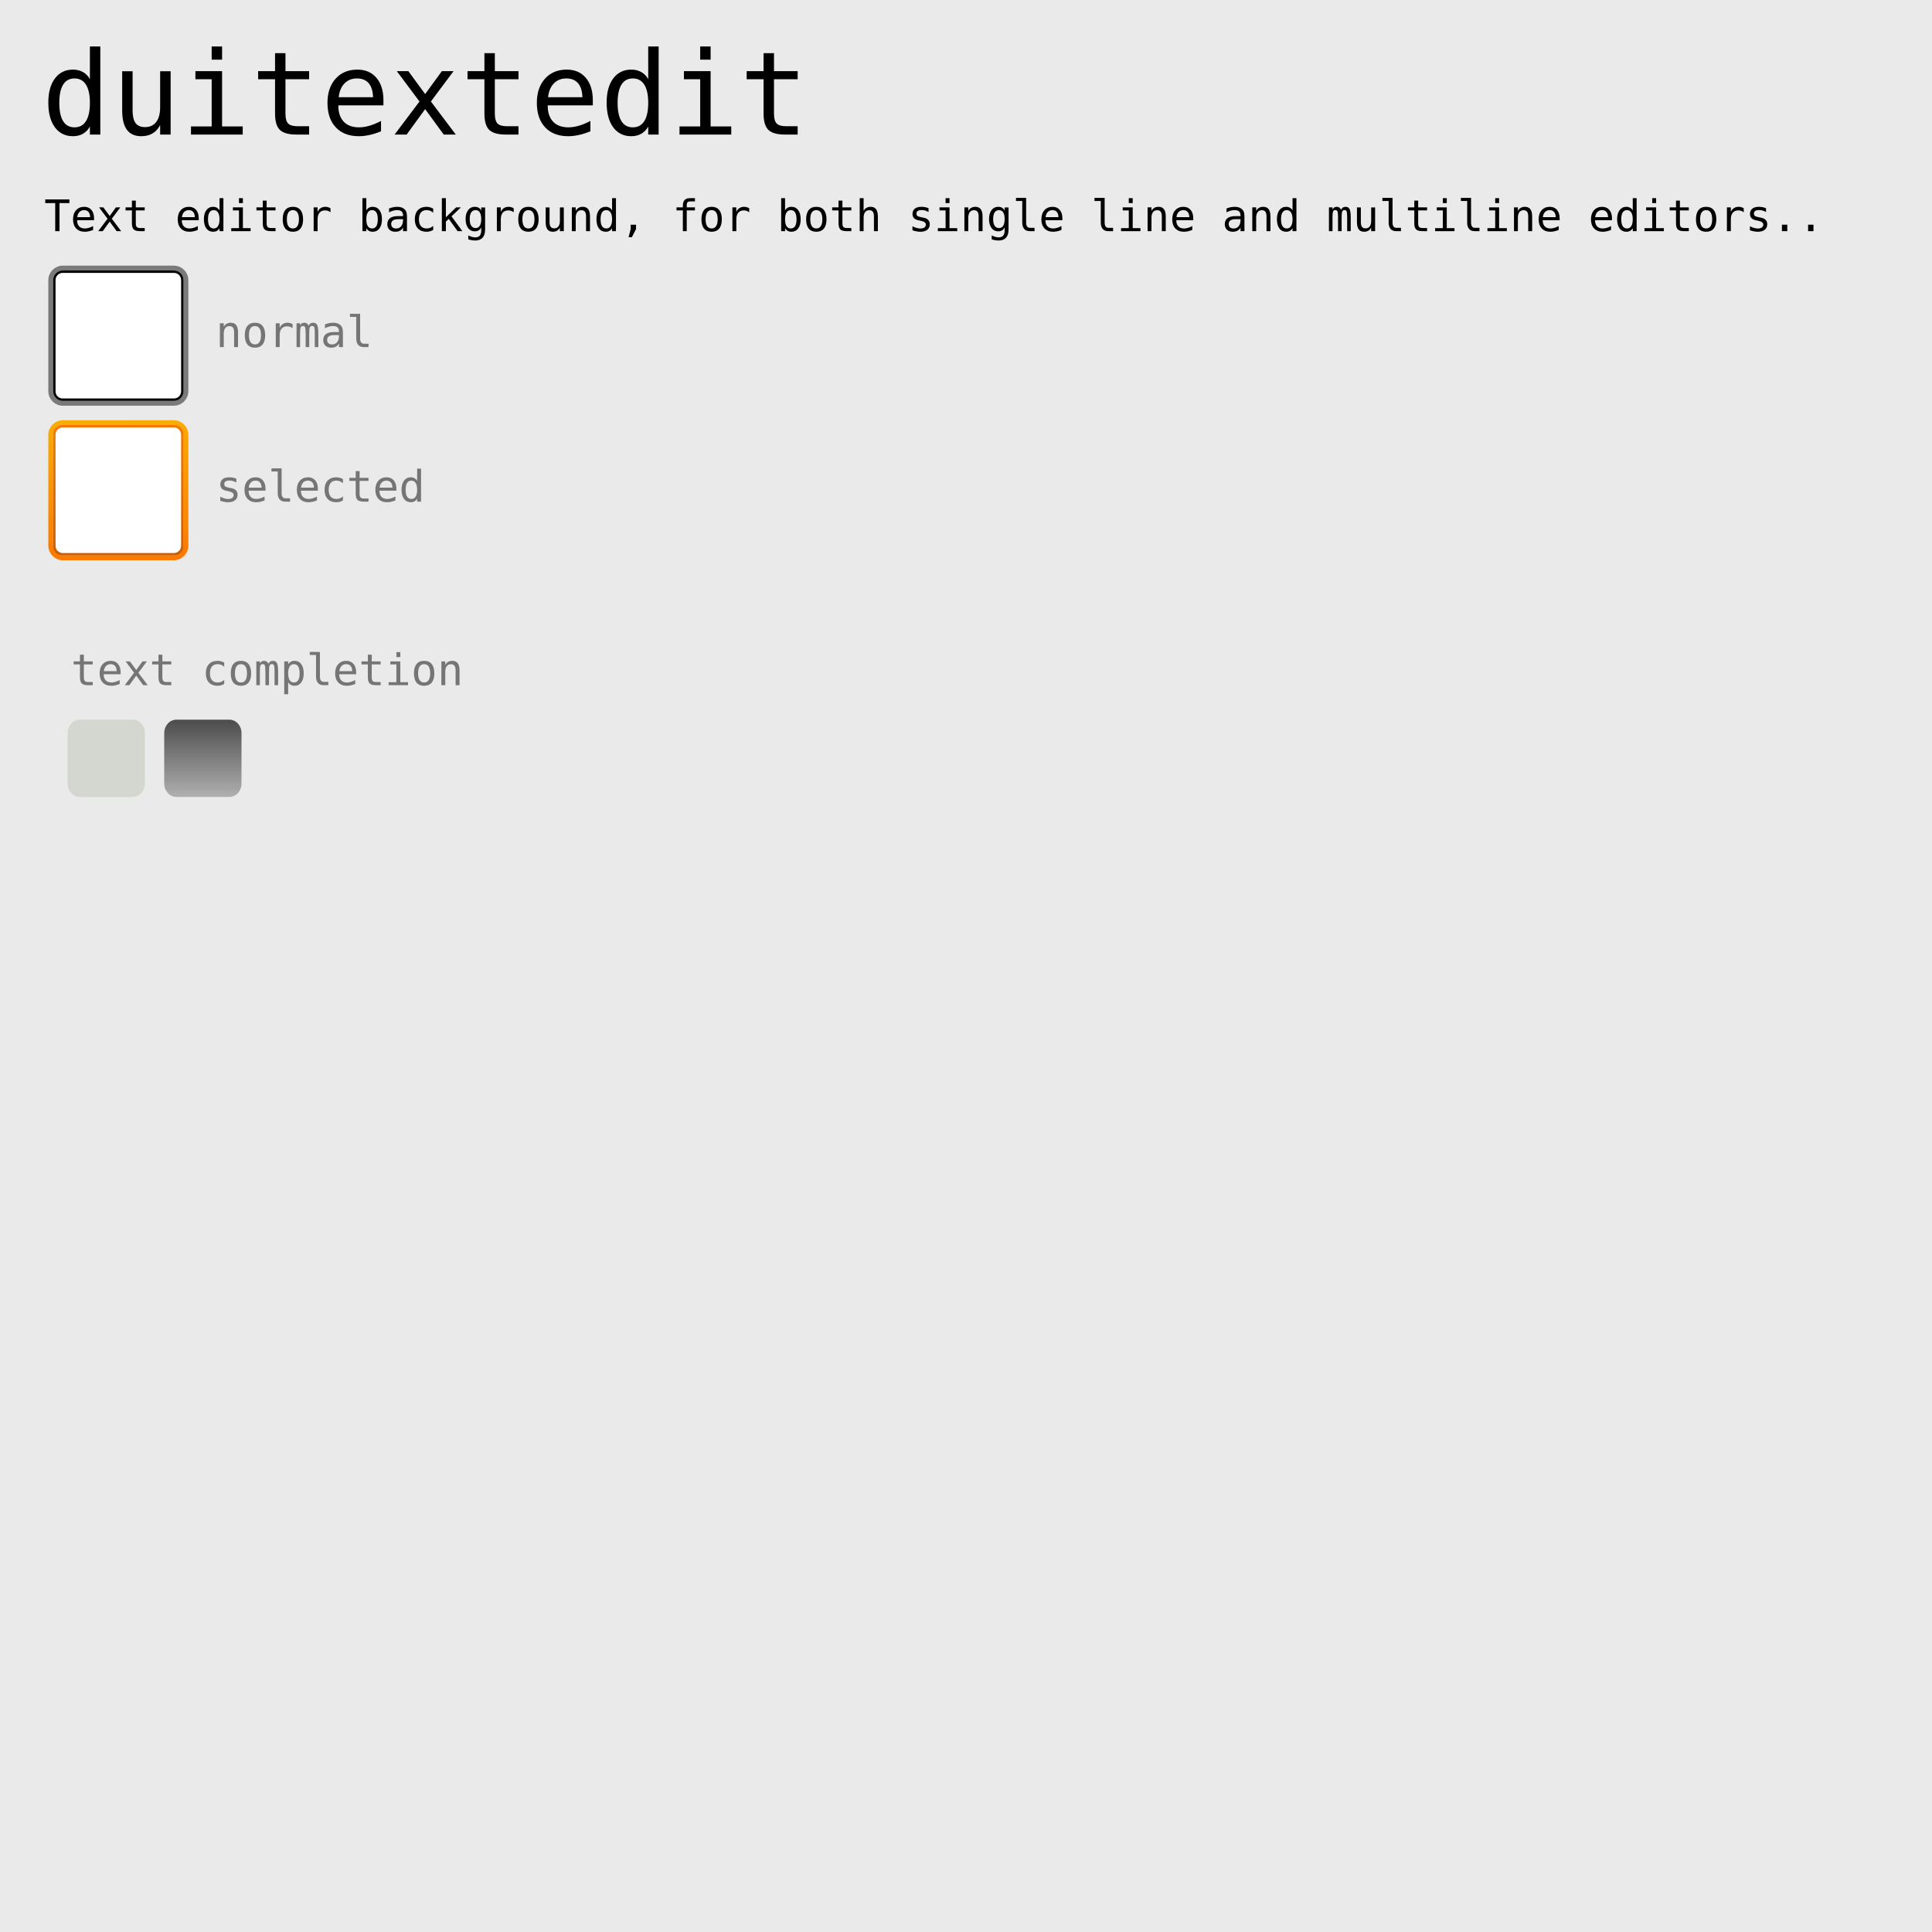
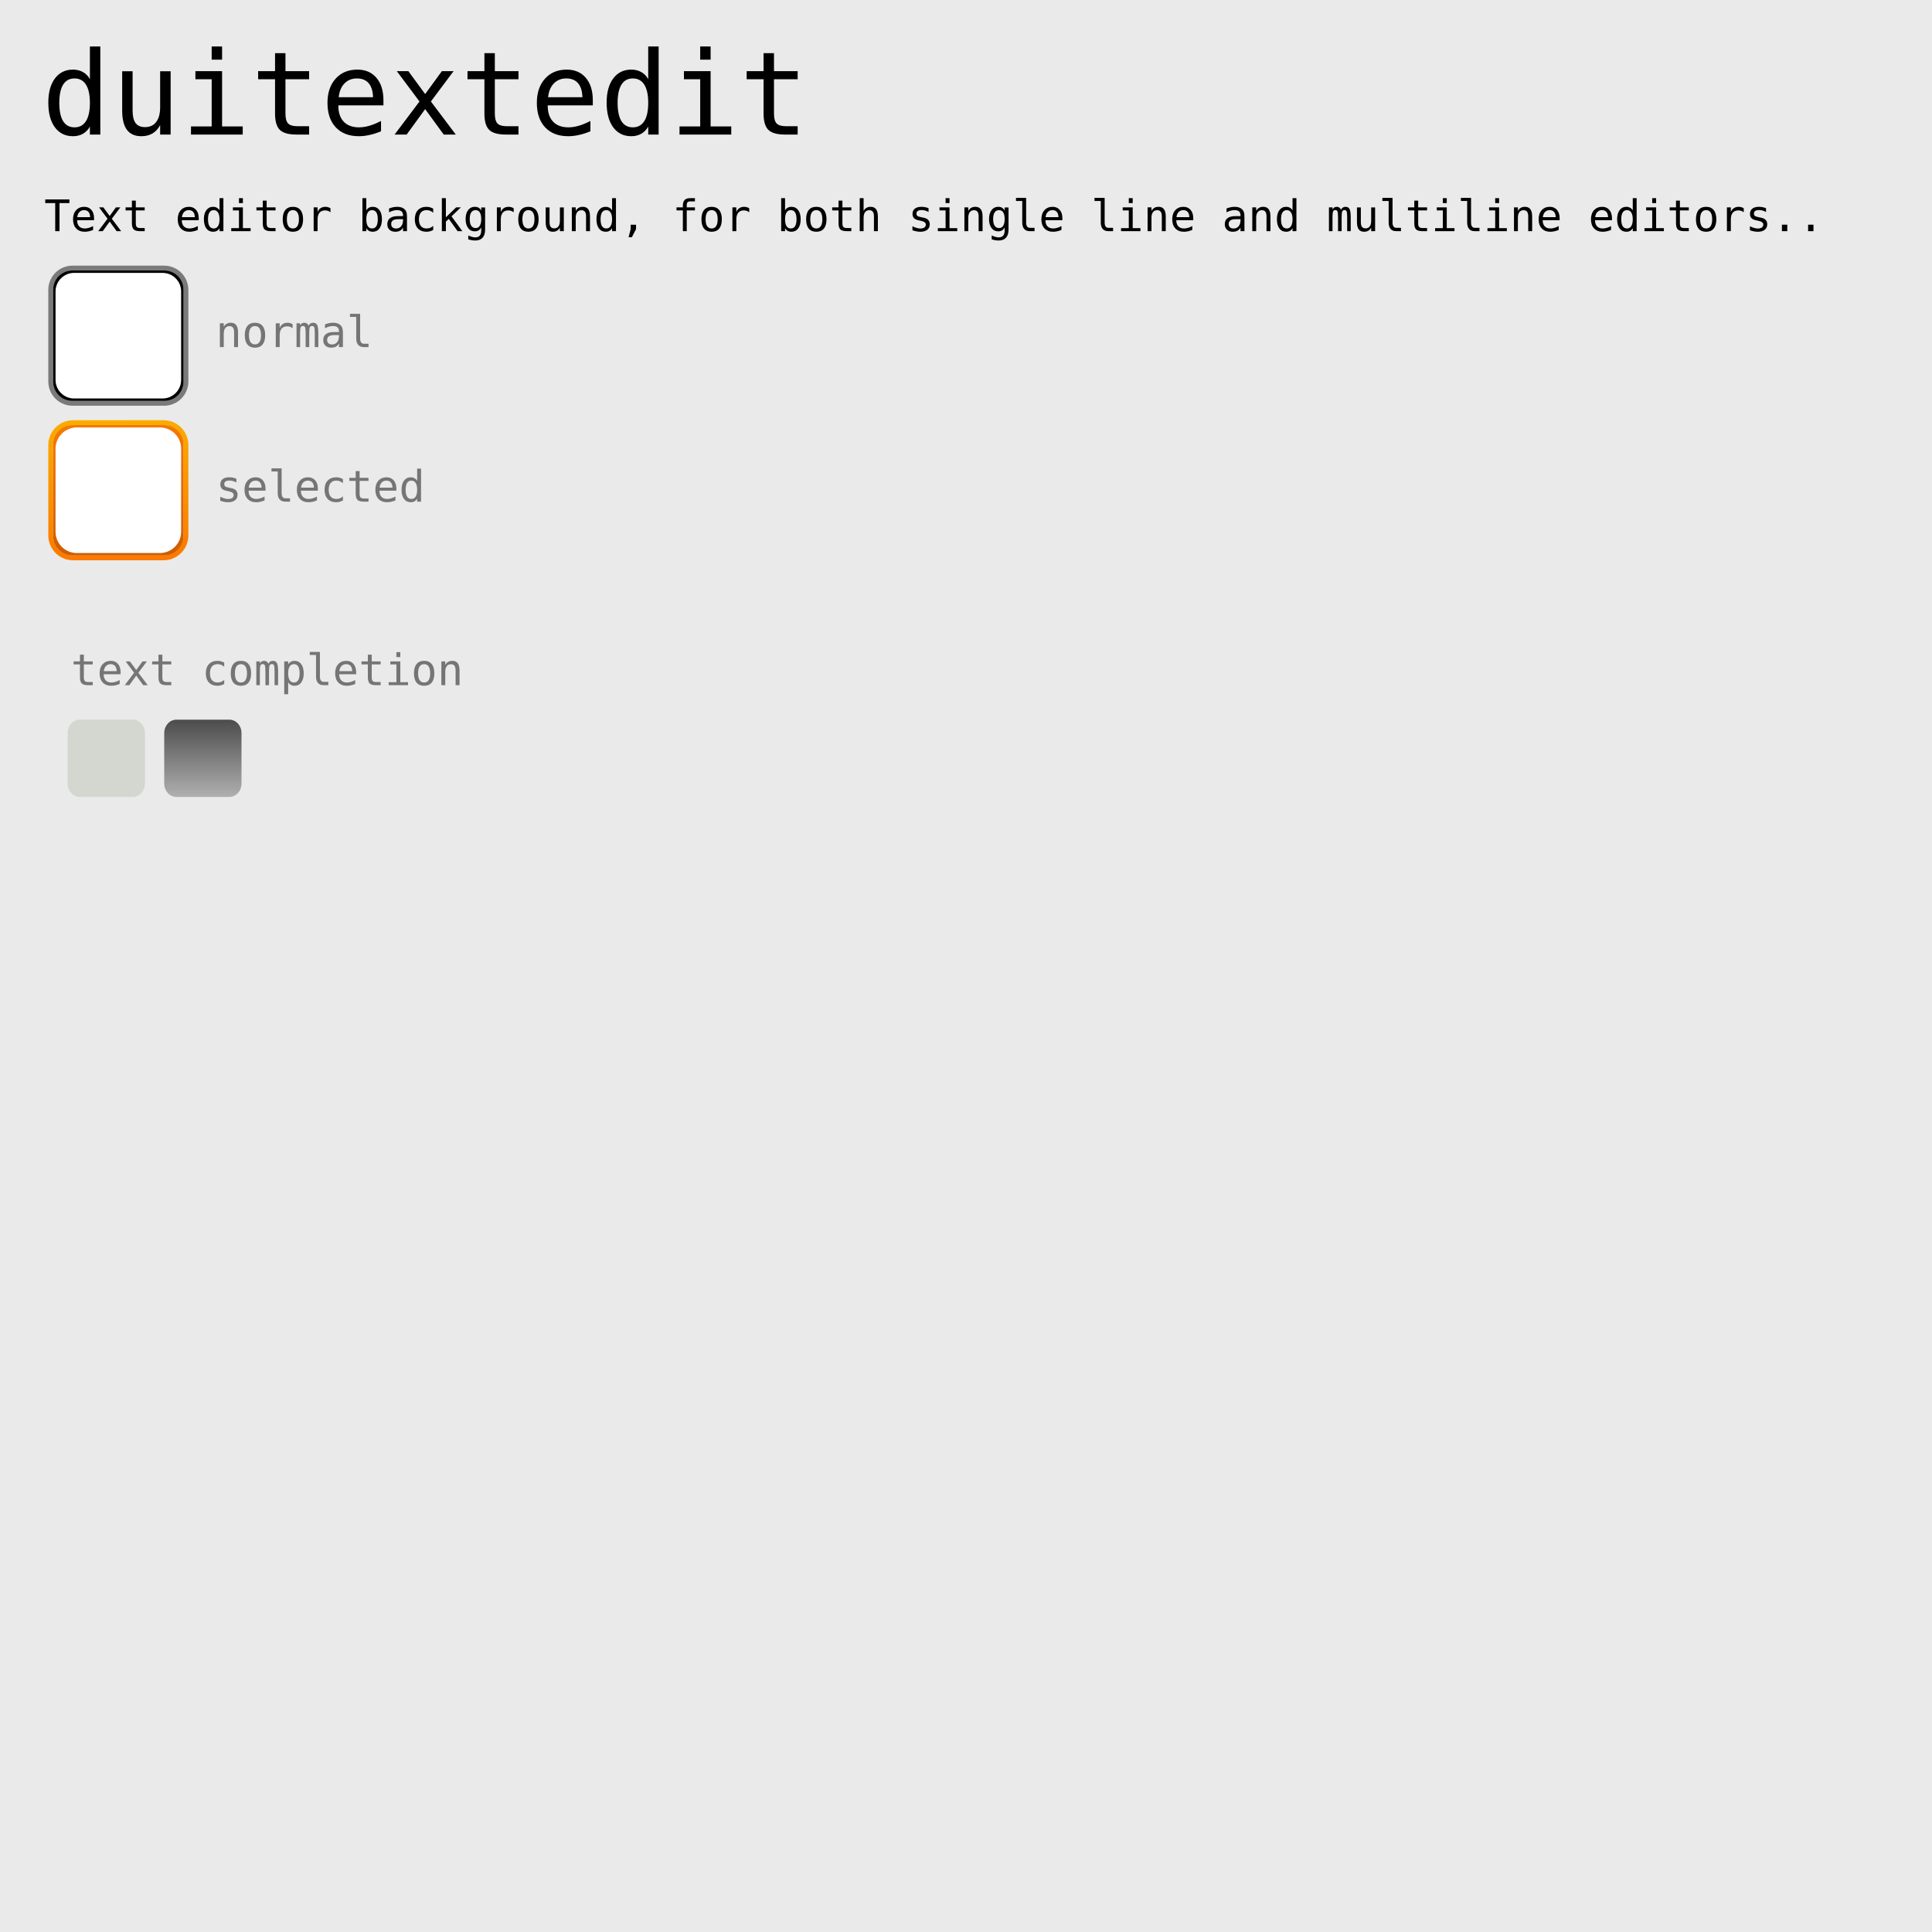
<svg xmlns="http://www.w3.org/2000/svg" xmlns:xlink="http://www.w3.org/1999/xlink" width="800" height="800" id="svg6561" version="1.0">
  <defs id="defs6563">
    <linearGradient id="linearGradient3690">
      <stop style="stop-color:#000000;stop-opacity:0.675" offset="0" id="stop3692" />
      <stop style="stop-color:#000000;stop-opacity:0.253" offset="1" id="stop3694" />
    </linearGradient>
    <linearGradient id="linearGradient3653">
      <stop style="stop-color:#f57900;stop-opacity:1;" offset="0" id="stop3655" />
      <stop style="stop-color:#ce5c00;stop-opacity:1" offset="1" id="stop3657" />
    </linearGradient>
    <linearGradient id="linearGradient3263">
      <stop style="stop-color:#d3d7cf;stop-opacity:1" offset="0" id="stop3265" />
      <stop style="stop-color:#ffffff;stop-opacity:1" offset="1" id="stop3267" />
    </linearGradient>
    <linearGradient id="linearGradient3219">
      <stop style="stop-color:#555753;stop-opacity:1" offset="0" id="stop3222" />
      <stop style="stop-color:#d3d7cf;stop-opacity:0.8" offset="1" id="stop3224" />
    </linearGradient>
    <linearGradient id="linearGradient9252">
      <stop style="stop-color:#fb7800;stop-opacity:1" offset="0" id="stop9254" />
      <stop style="stop-color:#faad00;stop-opacity:1" offset="1" id="stop9256" />
    </linearGradient>
    <linearGradient id="linearGradient6942">
      <stop id="stop6944" offset="0" style="stop-color:#fb7800;stop-opacity:1" />
      <stop id="stop6946" offset="1" style="stop-color:#e69800;stop-opacity:1" />
    </linearGradient>
    <linearGradient id="linearGradient3218">
      <stop style="stop-color:#ffffff;stop-opacity:1" offset="0" id="stop3221" />
      <stop style="stop-color:#eeeeec;stop-opacity:1" offset="1" id="stop3223" />
    </linearGradient>
    <linearGradient id="linearGradient3216">
      <stop style="stop-color:#000000;stop-opacity:0.42" offset="0" id="stop3218" />
      <stop style="stop-color:#484848;stop-opacity:0.42" offset="1" id="stop3220" />
    </linearGradient>
    <linearGradient id="linearGradient3483">
      <stop style="stop-color:#eeeeec;stop-opacity:0" offset="0" id="stop3485" />
      <stop style="stop-color:#ffffff;stop-opacity:1" offset="1" id="stop3487" />
    </linearGradient>
    <linearGradient id="linearGradient3370">
      <stop style="stop-color:#d57c00;stop-opacity:1;" offset="0" id="stop3372" />
      <stop style="stop-color:#d57c00;stop-opacity:0;" offset="1" id="stop3374" />
    </linearGradient>
    <linearGradient id="linearGradient3412">
      <stop style="stop-color:#ffcc00;stop-opacity:1" offset="0" id="stop3414" />
      <stop style="stop-color:#cc9900;stop-opacity:1" offset="1" id="stop3416" />
    </linearGradient>
    <linearGradient xlink:href="#linearGradient3483" id="linearGradient3491" gradientUnits="userSpaceOnUse" gradientTransform="matrix(0.335631,0,0,0.5238097,44.34166,-196.6624)" x1="60.812" y1="123.503" x2="60.612" y2="138.32" />
    <linearGradient xlink:href="#linearGradient3412" id="linearGradient3267" gradientUnits="userSpaceOnUse" gradientTransform="matrix(1.054466,0,0,1.821269,103.0477,-120.6286)" x1="41.582" y1="126.694" x2="41.582" y2="157.938" />
    <linearGradient xlink:href="#linearGradient3370" id="linearGradient3269" gradientUnits="userSpaceOnUse" gradientTransform="matrix(0.4888889,0,0,0.6428572,10.68888,-39.99999)" x1="332" y1="-152" x2="287" y2="-152" />
    <linearGradient xlink:href="#linearGradient3370" id="linearGradient3271" gradientUnits="userSpaceOnUse" gradientTransform="matrix(0.4888889,0,0,0.6428572,1.200514,-39.99999)" x1="240.951" y1="-152" x2="285.954" y2="-152" />
    <linearGradient xlink:href="#linearGradient3483" id="linearGradient3332" gradientUnits="userSpaceOnUse" gradientTransform="matrix(0.335631,0,0,0.5238097,44.34166,-196.6624)" x1="60.812" y1="123.503" x2="60.612" y2="138.32" />
    <linearGradient xlink:href="#linearGradient3216" id="linearGradient3240" gradientUnits="userSpaceOnUse" gradientTransform="matrix(0.3624816,0,0,0.6432254,42.79263,41.33437)" x1="62.674" y1="128.274" x2="62.674" y2="158.076" />
    <linearGradient xlink:href="#linearGradient3218" id="linearGradient3225" x1="65.444" y1="123.162" x2="65.444" y2="142.896" gradientUnits="userSpaceOnUse" />
    <linearGradient xlink:href="#linearGradient3218" id="linearGradient3235" gradientUnits="userSpaceOnUse" x1="65.444" y1="123.162" x2="65.444" y2="142.896" />
    <linearGradient xlink:href="#linearGradient3218" id="linearGradient3237" gradientUnits="userSpaceOnUse" x1="65.444" y1="123.162" x2="65.444" y2="142.896" />
    <linearGradient xlink:href="#linearGradient6942" id="linearGradient9240" x1="151.312" y1="114.062" x2="173.75" y2="114.062" gradientUnits="userSpaceOnUse" />
    <linearGradient xlink:href="#linearGradient9252" id="linearGradient3315" gradientUnits="userSpaceOnUse" gradientTransform="translate(36,242)" x1="18.125" y1="-11.75" x2="18.5" y2="46" />
    <linearGradient xlink:href="#linearGradient3219" id="linearGradient3319" gradientUnits="userSpaceOnUse" gradientTransform="translate(110,182)" x1="116.25" y1="110" x2="117" y2="168" />
    <linearGradient xlink:href="#linearGradient9252" id="linearGradient3362" gradientUnits="userSpaceOnUse" gradientTransform="translate(36,242)" x1="17.875" y1="50" x2="18.375" y2="108" />
    <linearGradient xlink:href="#linearGradient3263" id="linearGradient3338" gradientUnits="userSpaceOnUse" gradientTransform="matrix(0.862069,0,0,0.8620709,6.758621,67.44732)" x1="51.125" y1="463.25" x2="51.125" y2="510.947" />
    <linearGradient xlink:href="#linearGradient3263" id="linearGradient3340" gradientUnits="userSpaceOnUse" gradientTransform="matrix(0.862069,0,0,0.8620709,6.758621,67.44732)" x1="51.125" y1="463.25" x2="51.125" y2="510.947" />
    <linearGradient xlink:href="#linearGradient9252" id="linearGradient4900" x1="49" y1="518" x2="49" y2="460" gradientUnits="userSpaceOnUse" />
    <linearGradient xlink:href="#linearGradient9252" id="linearGradient3649" gradientUnits="userSpaceOnUse" x1="50" y1="518" x2="49" y2="460" />
    <linearGradient xlink:href="#linearGradient3653" id="linearGradient3659" x1="48" y1="464" x2="49.125" y2="514.062" gradientUnits="userSpaceOnUse" />
    <linearGradient xlink:href="#SVGID_3_" id="linearGradient2984" gradientUnits="userSpaceOnUse" x1="99.5" y1="153" x2="99.5" y2="125" />
    <linearGradient id="SVGID_3_" gradientUnits="userSpaceOnUse" x1="99.5" y1="153" x2="99.5" y2="125">
      <stop offset="0" style="stop-color:#C9C9C9" id="stop84" />
      <stop offset="0.411" style="stop-color:#C8C8C8" id="stop86" />
      <stop offset="0.56" style="stop-color:#C1C1C1" id="stop88" />
      <stop offset="0.665" style="stop-color:#B5B5B5" id="stop90" />
      <stop offset="0.751" style="stop-color:#A4A4A4" id="stop92" />
      <stop offset="0.824" style="stop-color:#8E8E8E" id="stop94" />
      <stop offset="0.889" style="stop-color:#737373" id="stop96" />
      <stop offset="0.946" style="stop-color:#535353" id="stop98" />
      <stop offset="0.998" style="stop-color:#2F2F2F" id="stop100" />
      <stop offset="1" style="stop-color:#2E2E2E" id="stop102" />
    </linearGradient>
    <linearGradient xlink:href="#linearGradient3690" id="linearGradient3696" x1="-56.598" y1="293.563" x2="-56.598" y2="340.558" gradientUnits="userSpaceOnUse" />
  </defs>
  <g id="layer1" style="display:inline">
    <rect style="opacity:1;fill:#eaeaea;fill-opacity:1;stroke:none;stroke-width:0.935;stroke-linecap:round;stroke-linejoin:round;stroke-miterlimit:4;stroke-dasharray:none;stroke-opacity:1" id="rect7549" width="800" height="800" x="0" y="6.5565109e-07" />
  </g>
  <g id="layer2" style="display:inline">
    <rect style="color:#000000;fill:#d3d7cf;fill-opacity:1;fill-rule:nonzero;stroke:none;stroke-width:1;marker:none;visibility:visible;display:inline;overflow:visible;enable-background:accumulate" id="duicompleter-background" width="52.25" height="47.25" x="-83.25" y="293.5" transform="matrix(0.6124402,0,0,0.6772487,78.98565,99.22751)" rx="8.207" ry="8.207" />
    <text xml:space="preserve" style="font-size:40px;font-style:normal;font-weight:normal;fill:#000000;fill-opacity:1;stroke:none;stroke-width:1px;stroke-linecap:butt;stroke-linejoin:miter;stroke-opacity:1;font-family:Bitstream Vera Sans" x="17.117" y="55.715" id="text7551">
      <tspan id="tspan7553" x="17.117" y="55.715" style="font-size:48px;font-style:normal;font-variant:normal;font-weight:normal;font-stretch:normal;fill:#000000;fill-opacity:1;font-family:Bitstream Vera Sans Mono;-inkscape-font-specification:Bitstream Vera Sans Mono">duitextedit<tspan style="font-size:48px;fill:#000000;fill-opacity:1" id="tspan7563" />
      </tspan>
    </text>
    <text id="text7557" y="95.715" x="18.33" style="font-size:40px;font-style:normal;font-weight:normal;fill:#000000;fill-opacity:1;stroke:none;stroke-width:1px;stroke-linecap:butt;stroke-linejoin:miter;stroke-opacity:1;font-family:Bitstream Vera Sans" xml:space="preserve">
      <tspan style="font-size:18px;font-style:normal;font-variant:normal;font-weight:normal;font-stretch:normal;fill:#000000;fill-opacity:1;font-family:Bitstream Vera Sans Mono;-inkscape-font-specification:Bitstream Vera Sans Mono" y="95.715" x="18.33" id="tspan7559">Text editor background, for both single line and multiline editors..</tspan>
    </text>
    <g id="duitextedit-background" transform="translate(0,-350)">
-       <rect style="fill:#000000;fill-opacity:1;stroke:none" id="rect2485" width="50" height="50" x="24" y="464" rx="3.7" ry="3.7" transform="matrix(1.08,0,0,1.08,-3.920008,-39.11995)" />
-       <rect ry="4.846" rx="4.846" y="462" x="22" height="54" width="54" id="rect2491" style="opacity:0.48;fill:none;stroke:#000000;stroke-width:1.929;stroke-miterlimit:4;stroke-opacity:1;stroke-dasharray:none" transform="matrix(1.037038,0,0,1.037036,-1.814836,-18.11054)" />
-       <rect transform="matrix(1.04,0,0,1.04,-1.960002,-19.56001)" ry="2.821" rx="2.821" y="464" x="24" height="50" width="50" id="rect3661" style="fill:#ffffff;fill-opacity:1;stroke:none" />
+       <rect style="fill:#000000;fill-opacity:1;stroke:none" id="rect2485" width="50" height="50" x="24" y="464" rx="7.346" ry="7.346" transform="matrix(1.08,0,0,1.08,-3.920008,-39.11995)" />
+       <rect ry="8.703" rx="8.703" y="462" x="22" height="54" width="54" id="rect2491" style="opacity:0.48;fill:none;stroke:#000000;stroke-width:1.929;stroke-miterlimit:4;stroke-opacity:1;stroke-dasharray:none" transform="matrix(1.037038,0,0,1.037036,-1.814836,-18.11054)" />
+       <rect transform="matrix(1.04,0,0,1.04,-1.960002,-19.56001)" ry="7.388" rx="7.388" y="464" x="24" height="50" width="50" id="rect3661" style="fill:#ffffff;fill-opacity:1;stroke:none" />
    </g>
    <text xml:space="preserve" style="font-size:40px;font-style:normal;font-weight:normal;fill:#000000;fill-opacity:1;stroke:none;stroke-width:1px;stroke-linecap:butt;stroke-linejoin:miter;stroke-opacity:1;font-family:Bitstream Vera Sans;opacity:0.5" x="89.33" y="143.715" id="text2503">
      <tspan id="tspan2505" x="89.33" y="143.715" style="font-size:18px;font-style:normal;font-variant:normal;font-weight:normal;font-stretch:normal;fill:#000000;fill-opacity:1;font-family:Bitstream Vera Sans Mono;-inkscape-font-specification:Bitstream Vera Sans Mono">normal</tspan>
    </text>
    <text id="text2507" y="207.715" x="89.33" style="font-size:40px;font-style:normal;font-weight:normal;fill:#000000;fill-opacity:1;stroke:none;stroke-width:1px;stroke-linecap:butt;stroke-linejoin:miter;stroke-opacity:1;font-family:Bitstream Vera Sans;opacity:0.5" xml:space="preserve">
      <tspan style="font-size:18px;font-style:normal;font-variant:normal;font-weight:normal;font-stretch:normal;fill:#000000;fill-opacity:1;font-family:Bitstream Vera Sans Mono;-inkscape-font-specification:Bitstream Vera Sans Mono" y="207.715" x="89.33" id="tspan2509">selected</tspan>
    </text>
    <g transform="translate(0,-286)" id="duitextedit-background-selected" style="stroke:url(#linearGradient4900)">
-       <rect style="fill:none;stroke:url(#linearGradient3649);stroke-width:1.929;stroke-miterlimit:4;stroke-opacity:1;stroke-dasharray:none" id="rect3285" width="54" height="54" x="22" y="462" rx="4.906" ry="4.906" transform="matrix(1.037038,0,0,1.037036,-1.814836,-18.11054)" />
-       <rect ry="3.469" rx="3.469" y="464" x="24" height="50" width="50" id="rect3283" style="fill:url(#linearGradient3659);fill-opacity:1;stroke:none" transform="matrix(1.08,0,0,1.08,-3.920008,-39.11995)" />
-       <rect style="fill:#ffffff;fill-opacity:1;stroke:none" id="rect3651" width="50" height="50" x="24" y="464" rx="2.881" ry="2.881" transform="matrix(1.04,0,0,1.04,-1.960007,-19.55996)" />
+       <rect style="fill:none;stroke:url(#linearGradient3649);stroke-width:1.929;stroke-miterlimit:4;stroke-opacity:1;stroke-dasharray:none" id="rect3285" width="54" height="54" x="22" y="462" rx="8.944" ry="8.944" transform="matrix(1.037038,0,0,1.037036,-1.814836,-18.11054)" />
+       <rect ry="7.462" rx="7.462" y="464" x="24" height="50" width="50" id="rect3283" style="fill:url(#linearGradient3659);fill-opacity:1;stroke:none" transform="matrix(1.08,0,0,1.08,-3.920008,-39.11995)" />
+       <rect style="fill:#ffffff;fill-opacity:1;stroke:none" id="rect3651" width="50" height="50" x="24" y="464" rx="8.47" ry="8.47" transform="matrix(1.04,0,0,1.04,-1.960007,-19.55996)" />
    </g>
    <text xml:space="preserve" style="font-size:40px;font-style:normal;font-weight:normal;opacity:0.5;fill:#000000;fill-opacity:1;stroke:none;font-family:Bitstream Vera Sans" x="89.33" y="207.715" id="text2946" transform="translate(-60,76)">
      <tspan id="tspan2948" x="89.33" y="207.715" style="font-size:18px;font-style:normal;font-variant:normal;font-weight:normal;font-stretch:normal;fill:#000000;fill-opacity:1;font-family:Bitstream Vera Sans Mono;-inkscape-font-specification:Bitstream Vera Sans Mono">text completion</tspan>
      <tspan x="89.33" y="230.215" style="font-size:18px;font-style:normal;font-variant:normal;font-weight:normal;font-stretch:normal;fill:#000000;fill-opacity:1;font-family:Bitstream Vera Sans Mono;-inkscape-font-specification:Bitstream Vera Sans Mono" id="tspan2950" />
    </text>
    <rect ry="8.207" rx="8.207" transform="matrix(0.6124402,0,0,0.6772487,118.9857,99.22751)" y="293.5" x="-83.25" height="47.25" width="52.25" id="duicompleter-background-pressed" style="color:#000000;fill:url(#linearGradient3696);fill-opacity:1;fill-rule:nonzero;stroke:none;stroke-width:1;marker:none;visibility:visible;display:inline;overflow:visible;enable-background:accumulate" />
  </g>
  <g id="layer4" style="display:inline" />
</svg>
